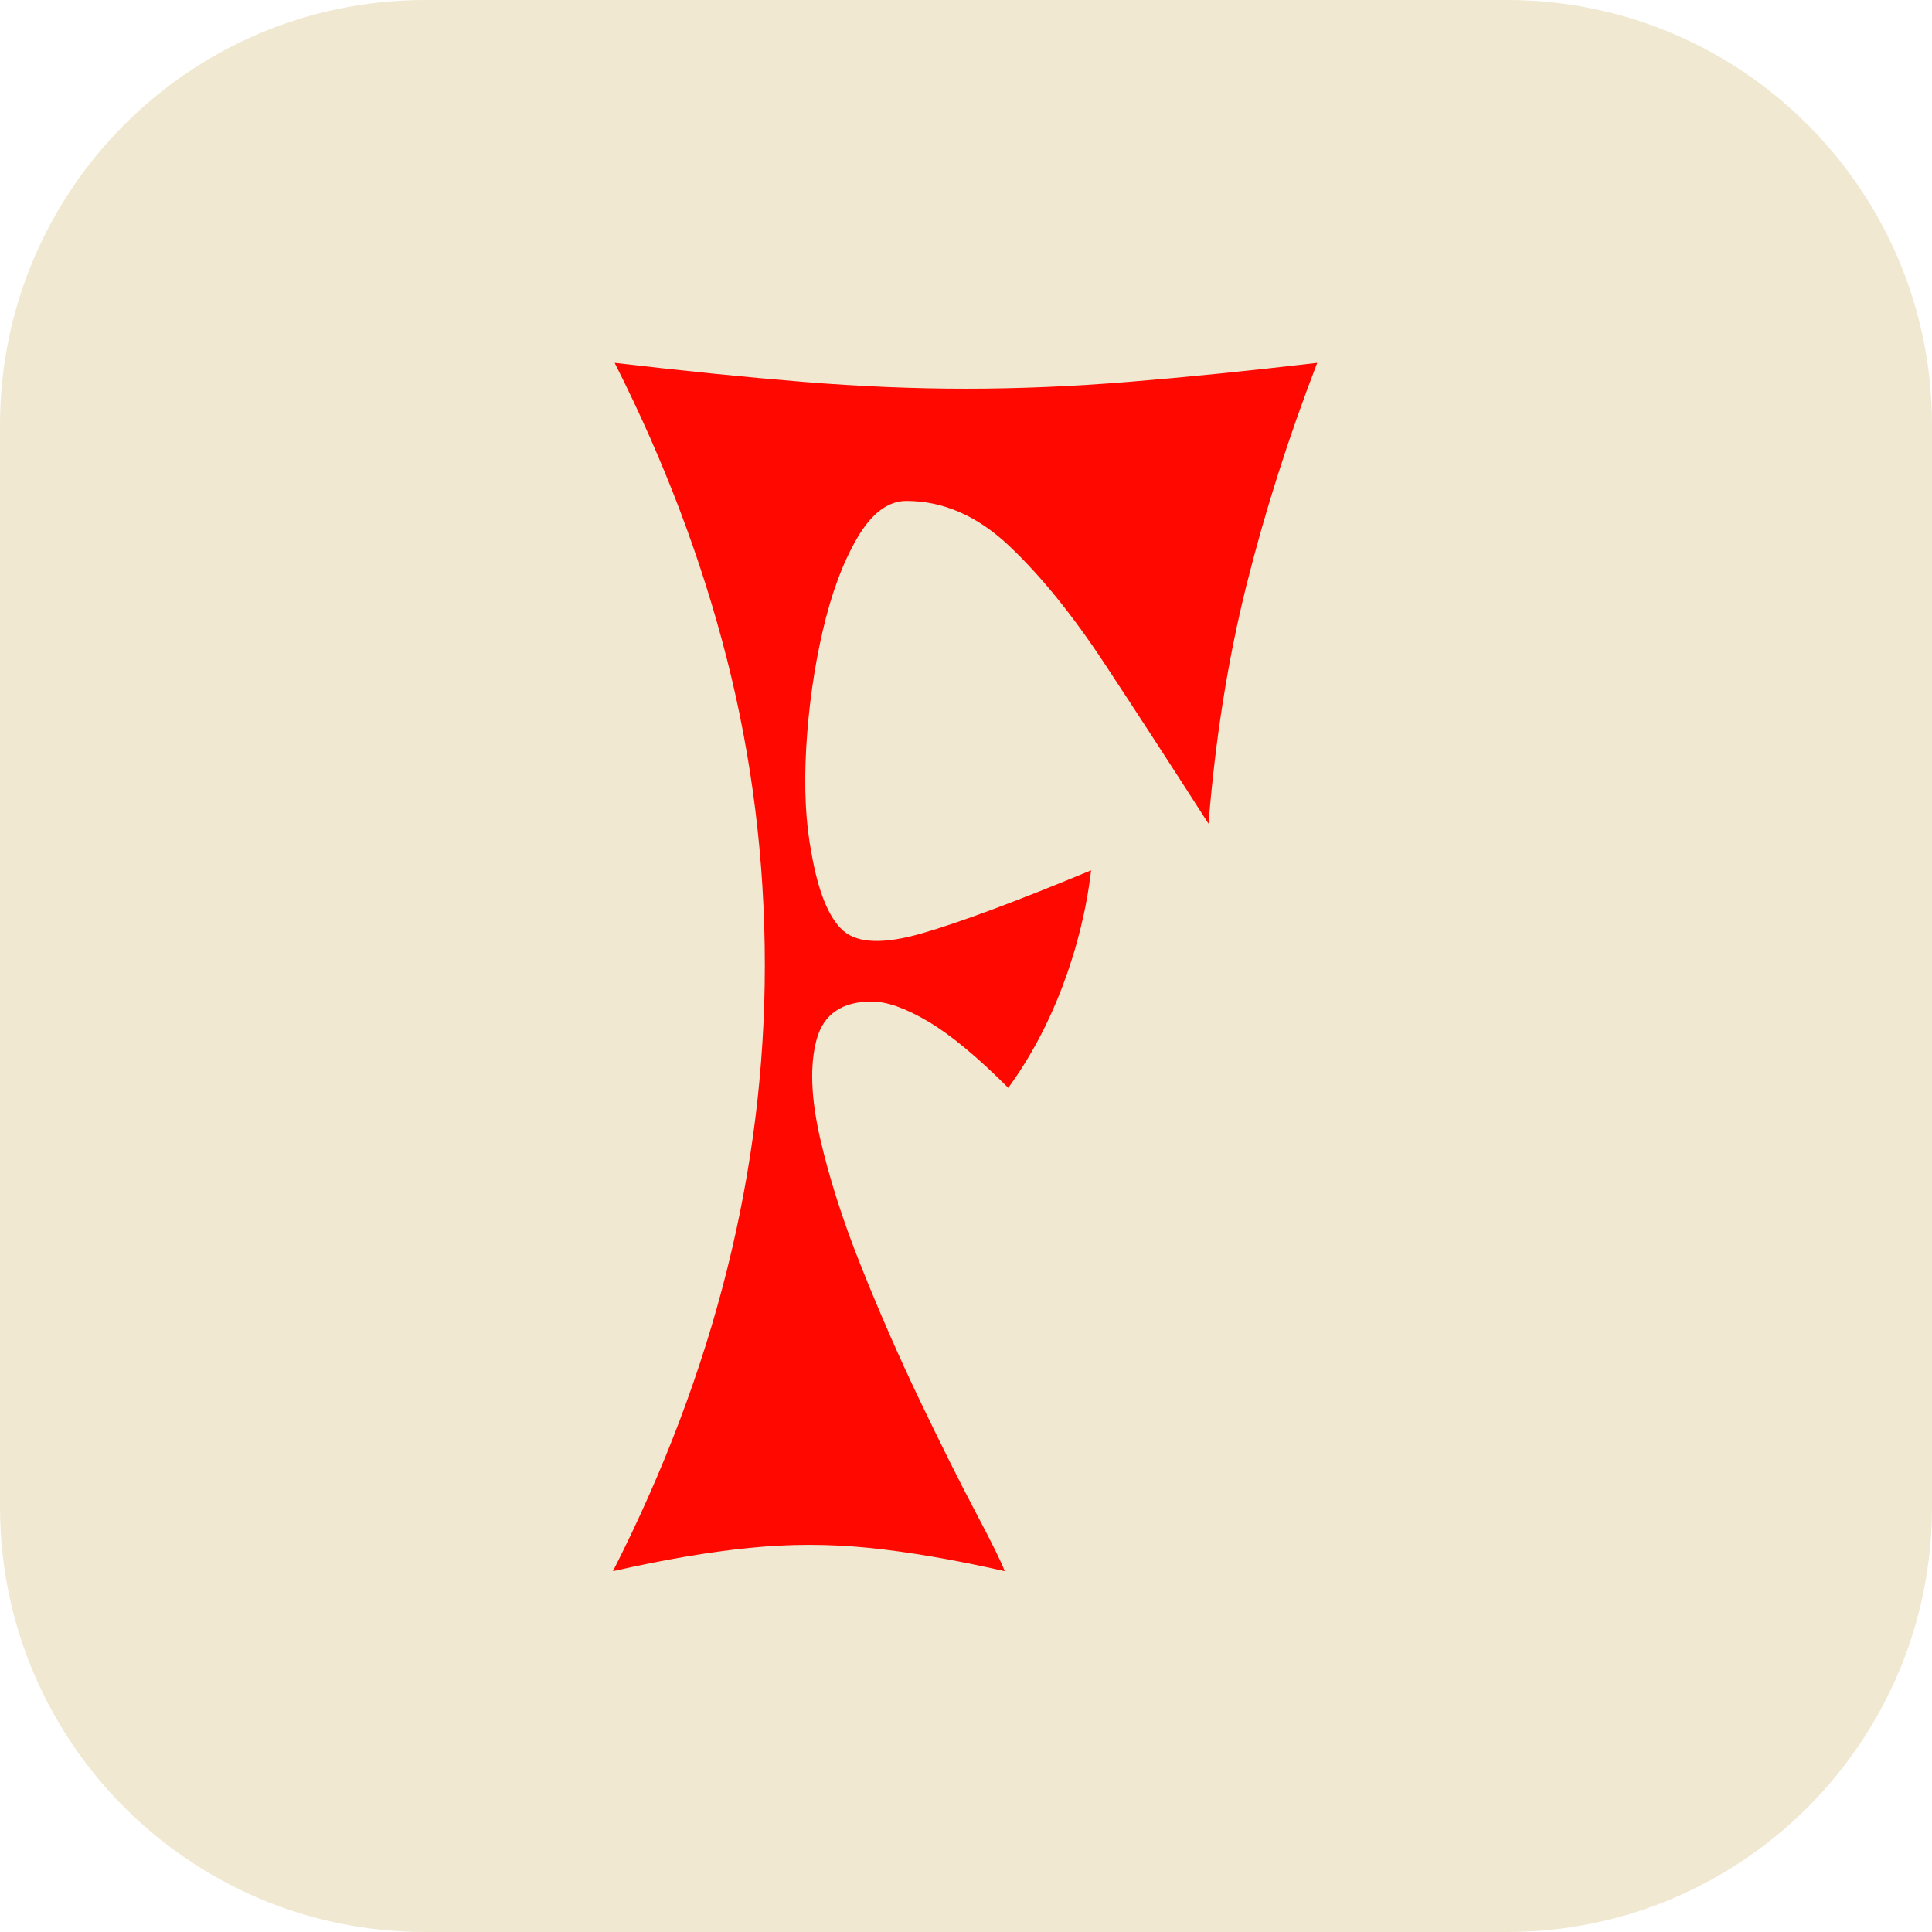
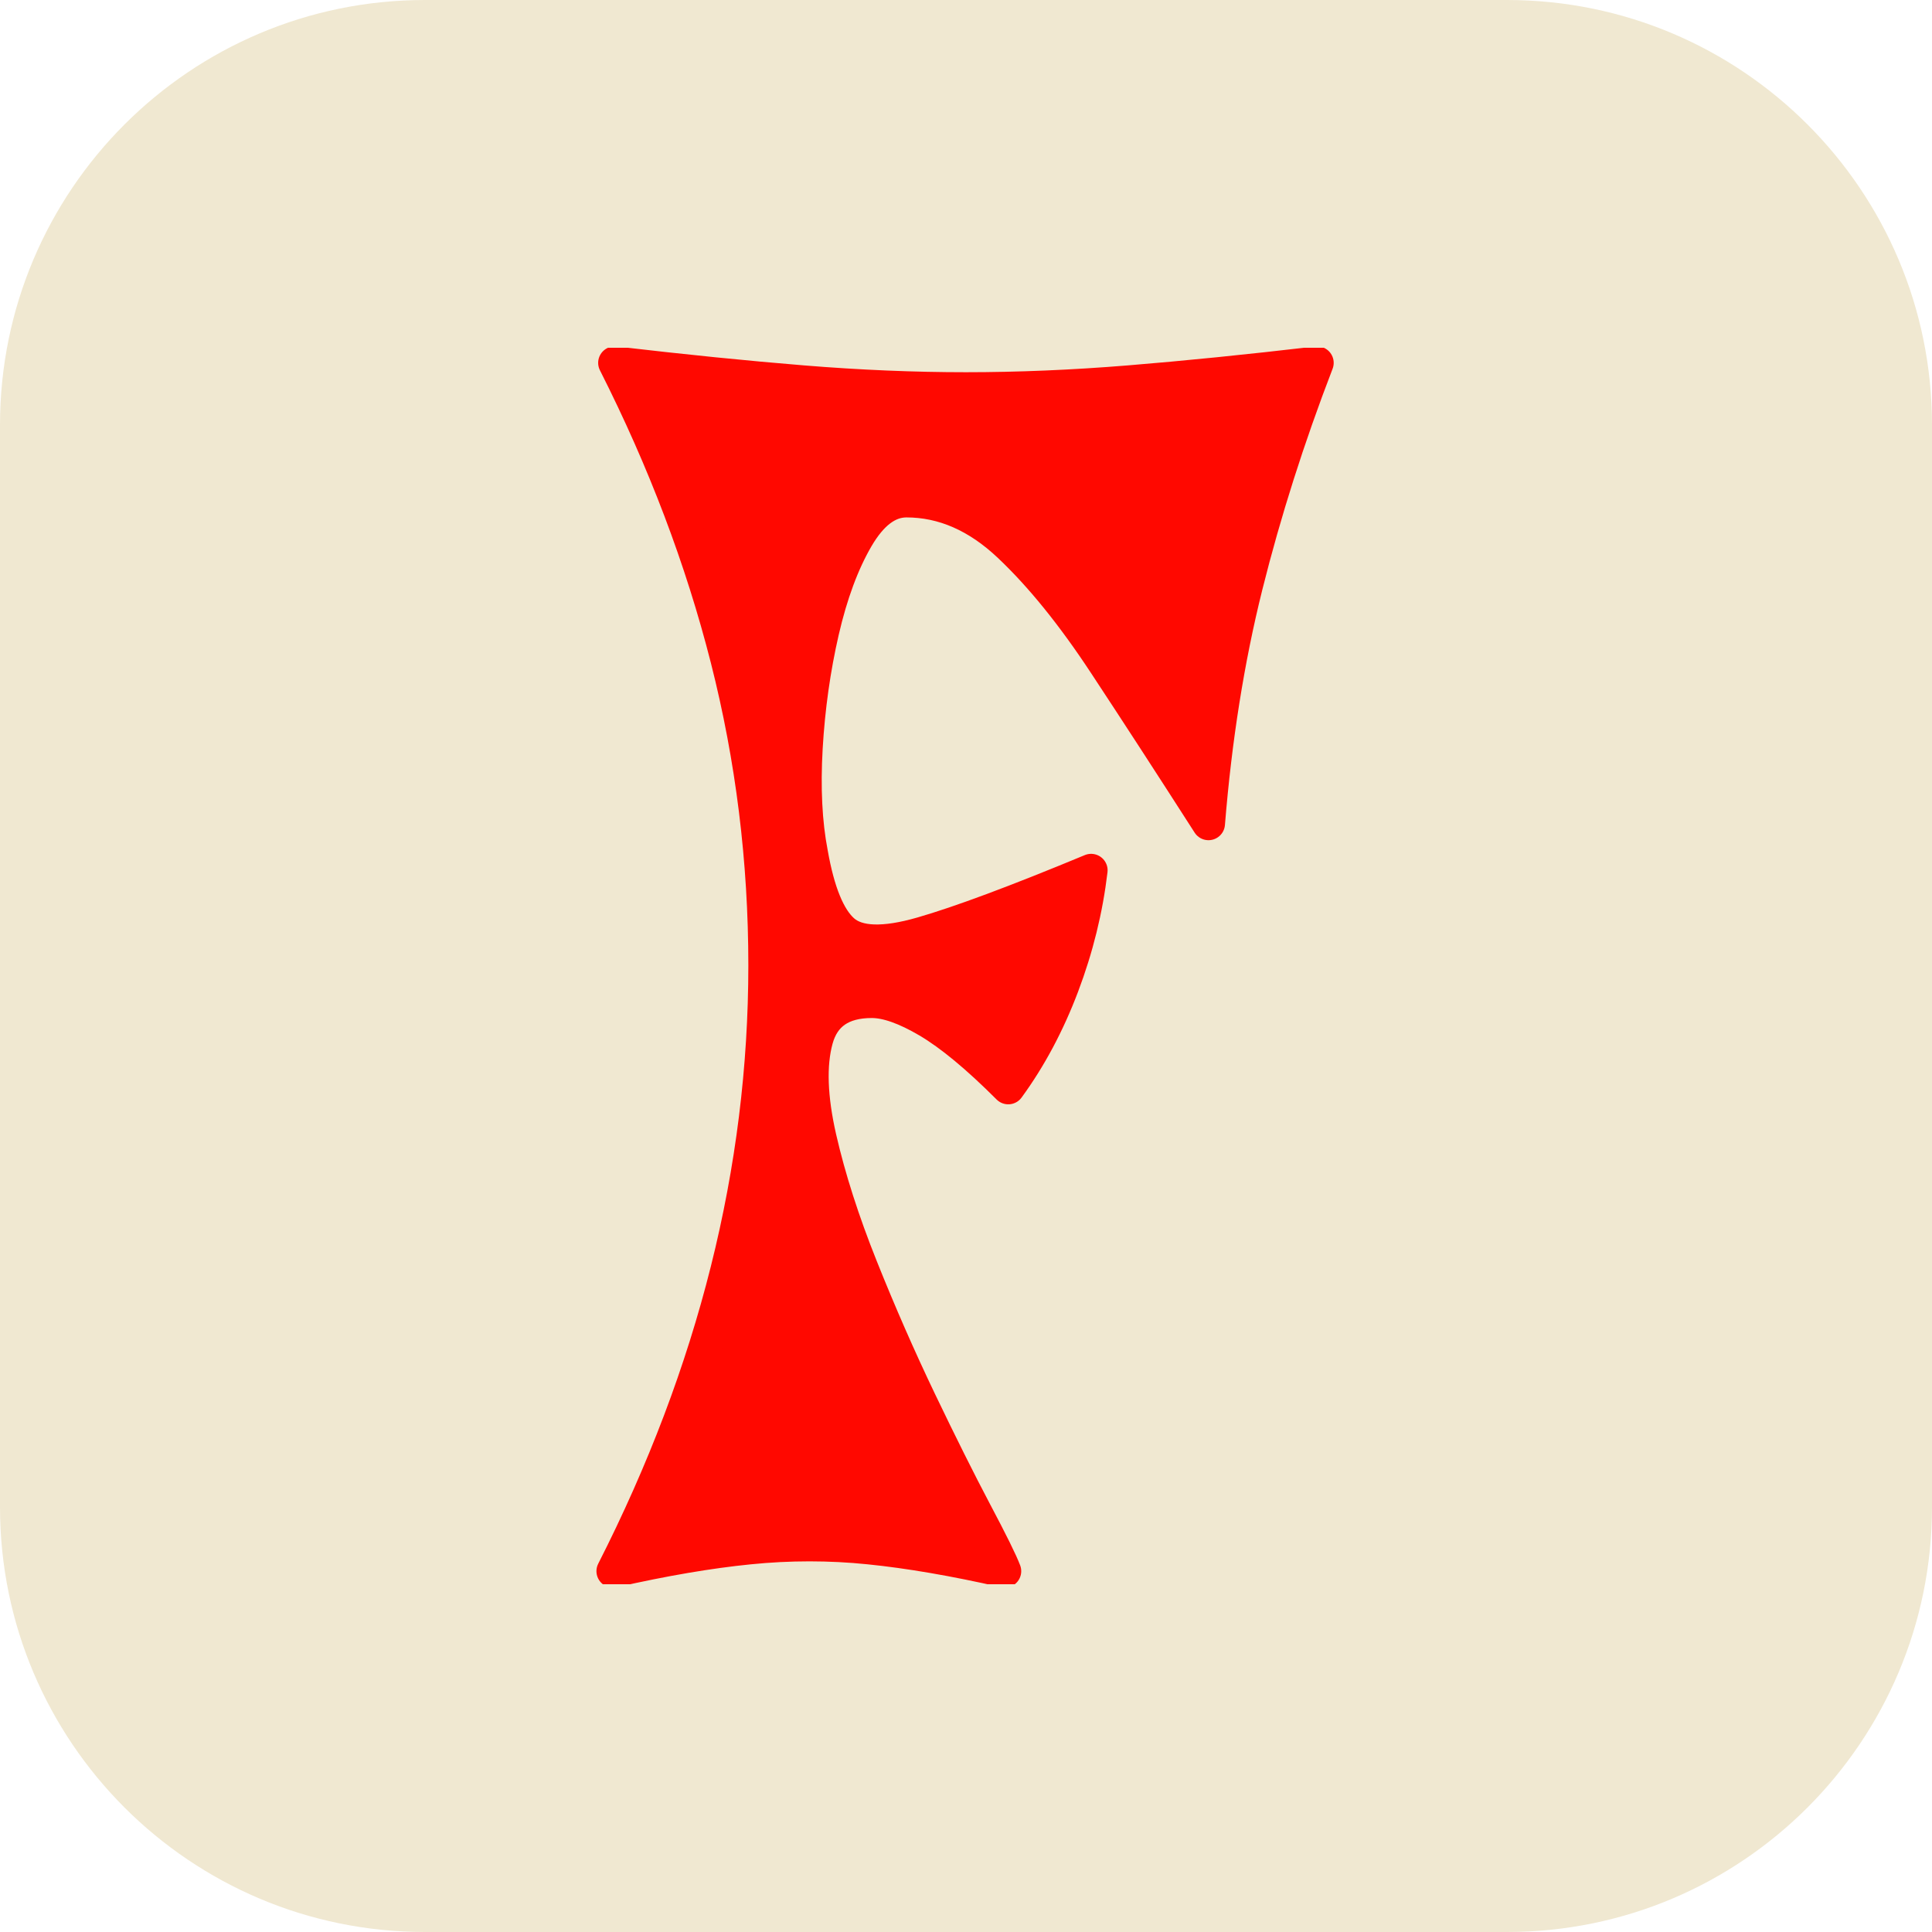
<svg xmlns="http://www.w3.org/2000/svg" viewBox="0 0 100 100">
  <rect width="100" height="100" rx="22" fill="#f0e8d1" />
  <svg x="22" y="18" width="56" height="64" viewBox="120 64 135 225" preserveAspectRatio="xMidYMid meet">
-     <g fill="#ff0800" fill-opacity="1">
+     <g fill="#ff0800" fill-opacity="1" stroke="#ff0800" stroke-width="6" stroke-linejoin="round">
      <g transform="translate(120.1113, 286.6228)">
        <path d="M 3.453 -219.875 C 16.016 -218.406 27.426 -217.254 37.688 -216.422 C 47.945 -215.586 57.844 -215.172 67.375 -215.172 C 76.906 -215.172 86.801 -215.586 97.062 -216.422 C 107.32 -217.254 118.734 -218.406 131.297 -219.875 C 126.055 -206.258 121.758 -192.75 118.406 -179.344 C 115.062 -165.945 112.766 -151.504 111.516 -136.016 C 104.805 -146.484 98.52 -156.164 92.656 -165.062 C 86.801 -173.969 80.992 -181.141 75.234 -186.578 C 69.473 -192.023 63.242 -194.75 56.547 -194.75 C 53.191 -194.75 50.203 -192.492 47.578 -187.984 C 44.961 -183.484 42.867 -177.832 41.297 -171.031 C 39.734 -164.227 38.738 -157.16 38.312 -149.828 C 37.895 -142.504 38.211 -136.117 39.266 -130.672 C 40.516 -123.547 42.445 -118.832 45.062 -116.531 C 47.688 -114.227 52.453 -114.07 59.359 -116.062 C 66.273 -118.051 76.539 -121.875 90.156 -127.531 C 89.312 -120.406 87.582 -113.391 84.969 -106.484 C 82.352 -99.578 79.055 -93.398 75.078 -87.953 C 69.422 -93.609 64.551 -97.641 60.469 -100.047 C 56.383 -102.453 52.977 -103.656 50.25 -103.656 C 44.812 -103.656 41.461 -101.348 40.203 -96.734 C 38.953 -92.129 39.16 -86.16 40.828 -78.828 C 42.504 -71.504 45.02 -63.656 48.375 -55.281 C 51.727 -46.906 55.285 -38.789 59.047 -30.938 C 62.816 -23.082 66.164 -16.379 69.094 -10.828 C 72.031 -5.285 73.812 -1.676 74.438 0 C 65.227 -2.094 57.008 -3.504 49.781 -4.234 C 42.562 -4.973 35.285 -4.973 27.953 -4.234 C 20.629 -3.504 12.359 -2.094 3.141 0 C 21.566 -36.227 30.781 -72.977 30.781 -110.25 C 30.781 -129.312 28.477 -147.895 23.875 -166 C 19.27 -184.113 12.461 -202.07 3.453 -219.875 Z" />
      </g>
    </g>
  </svg>
</svg>
